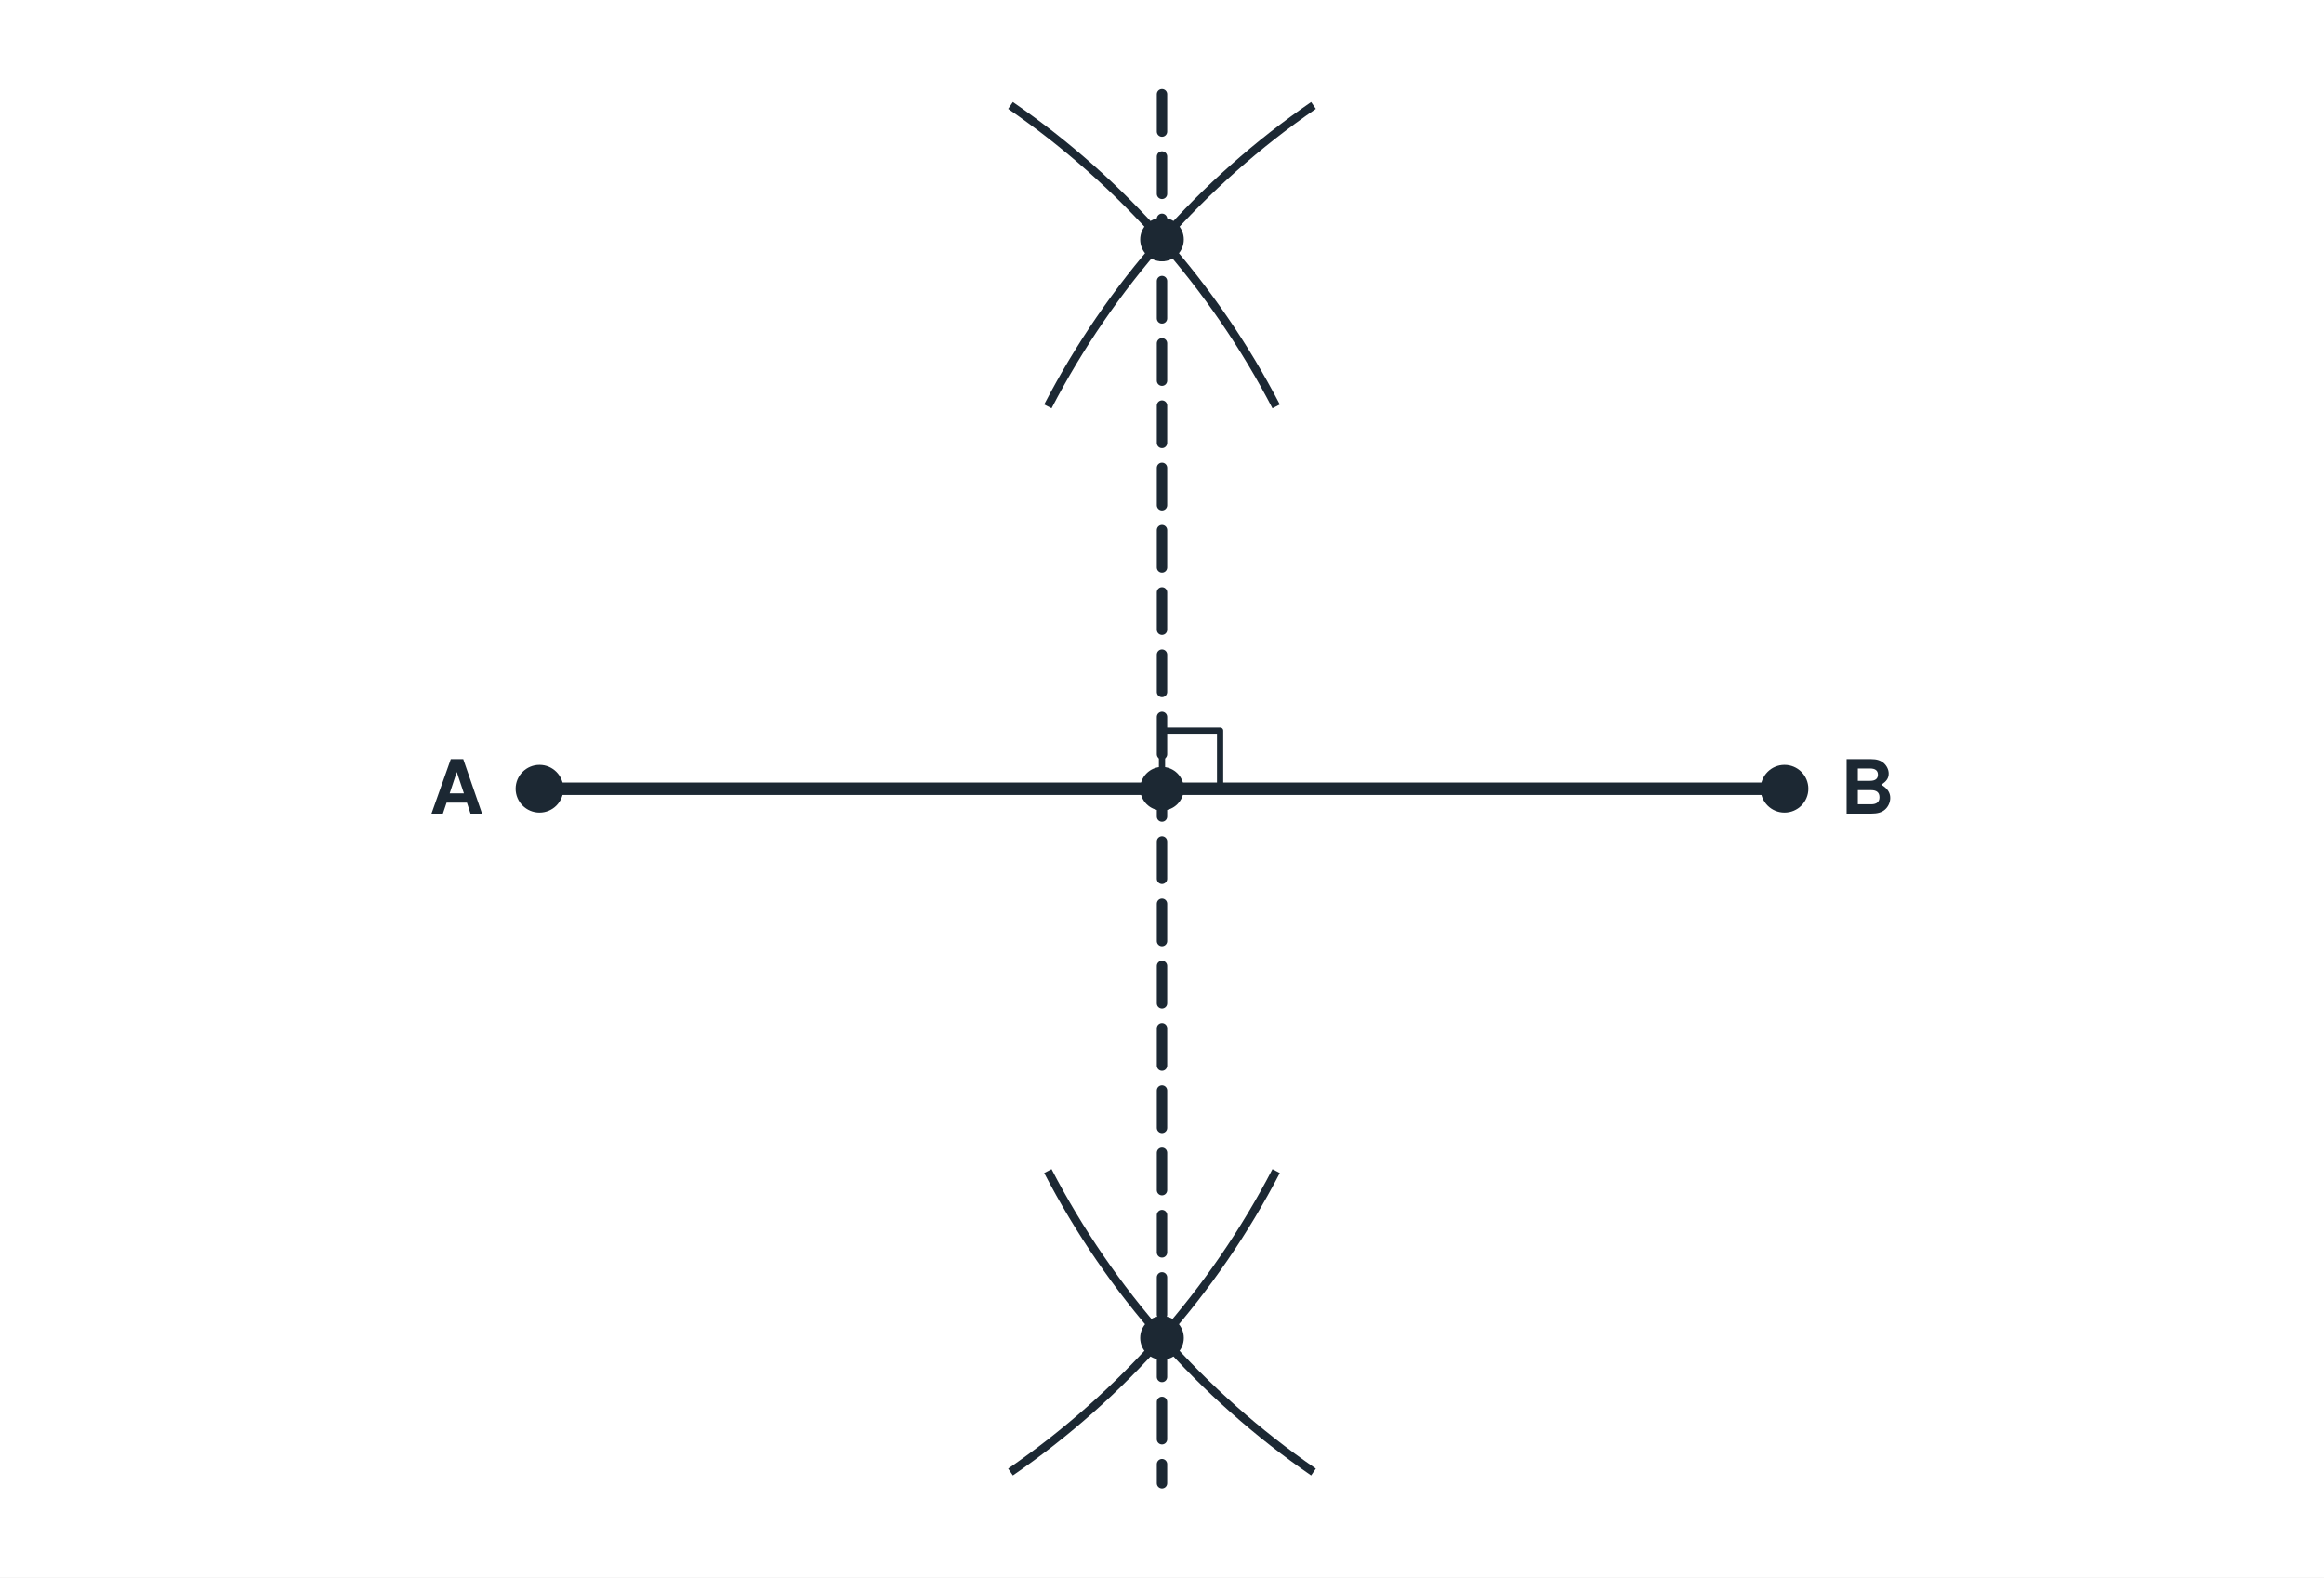
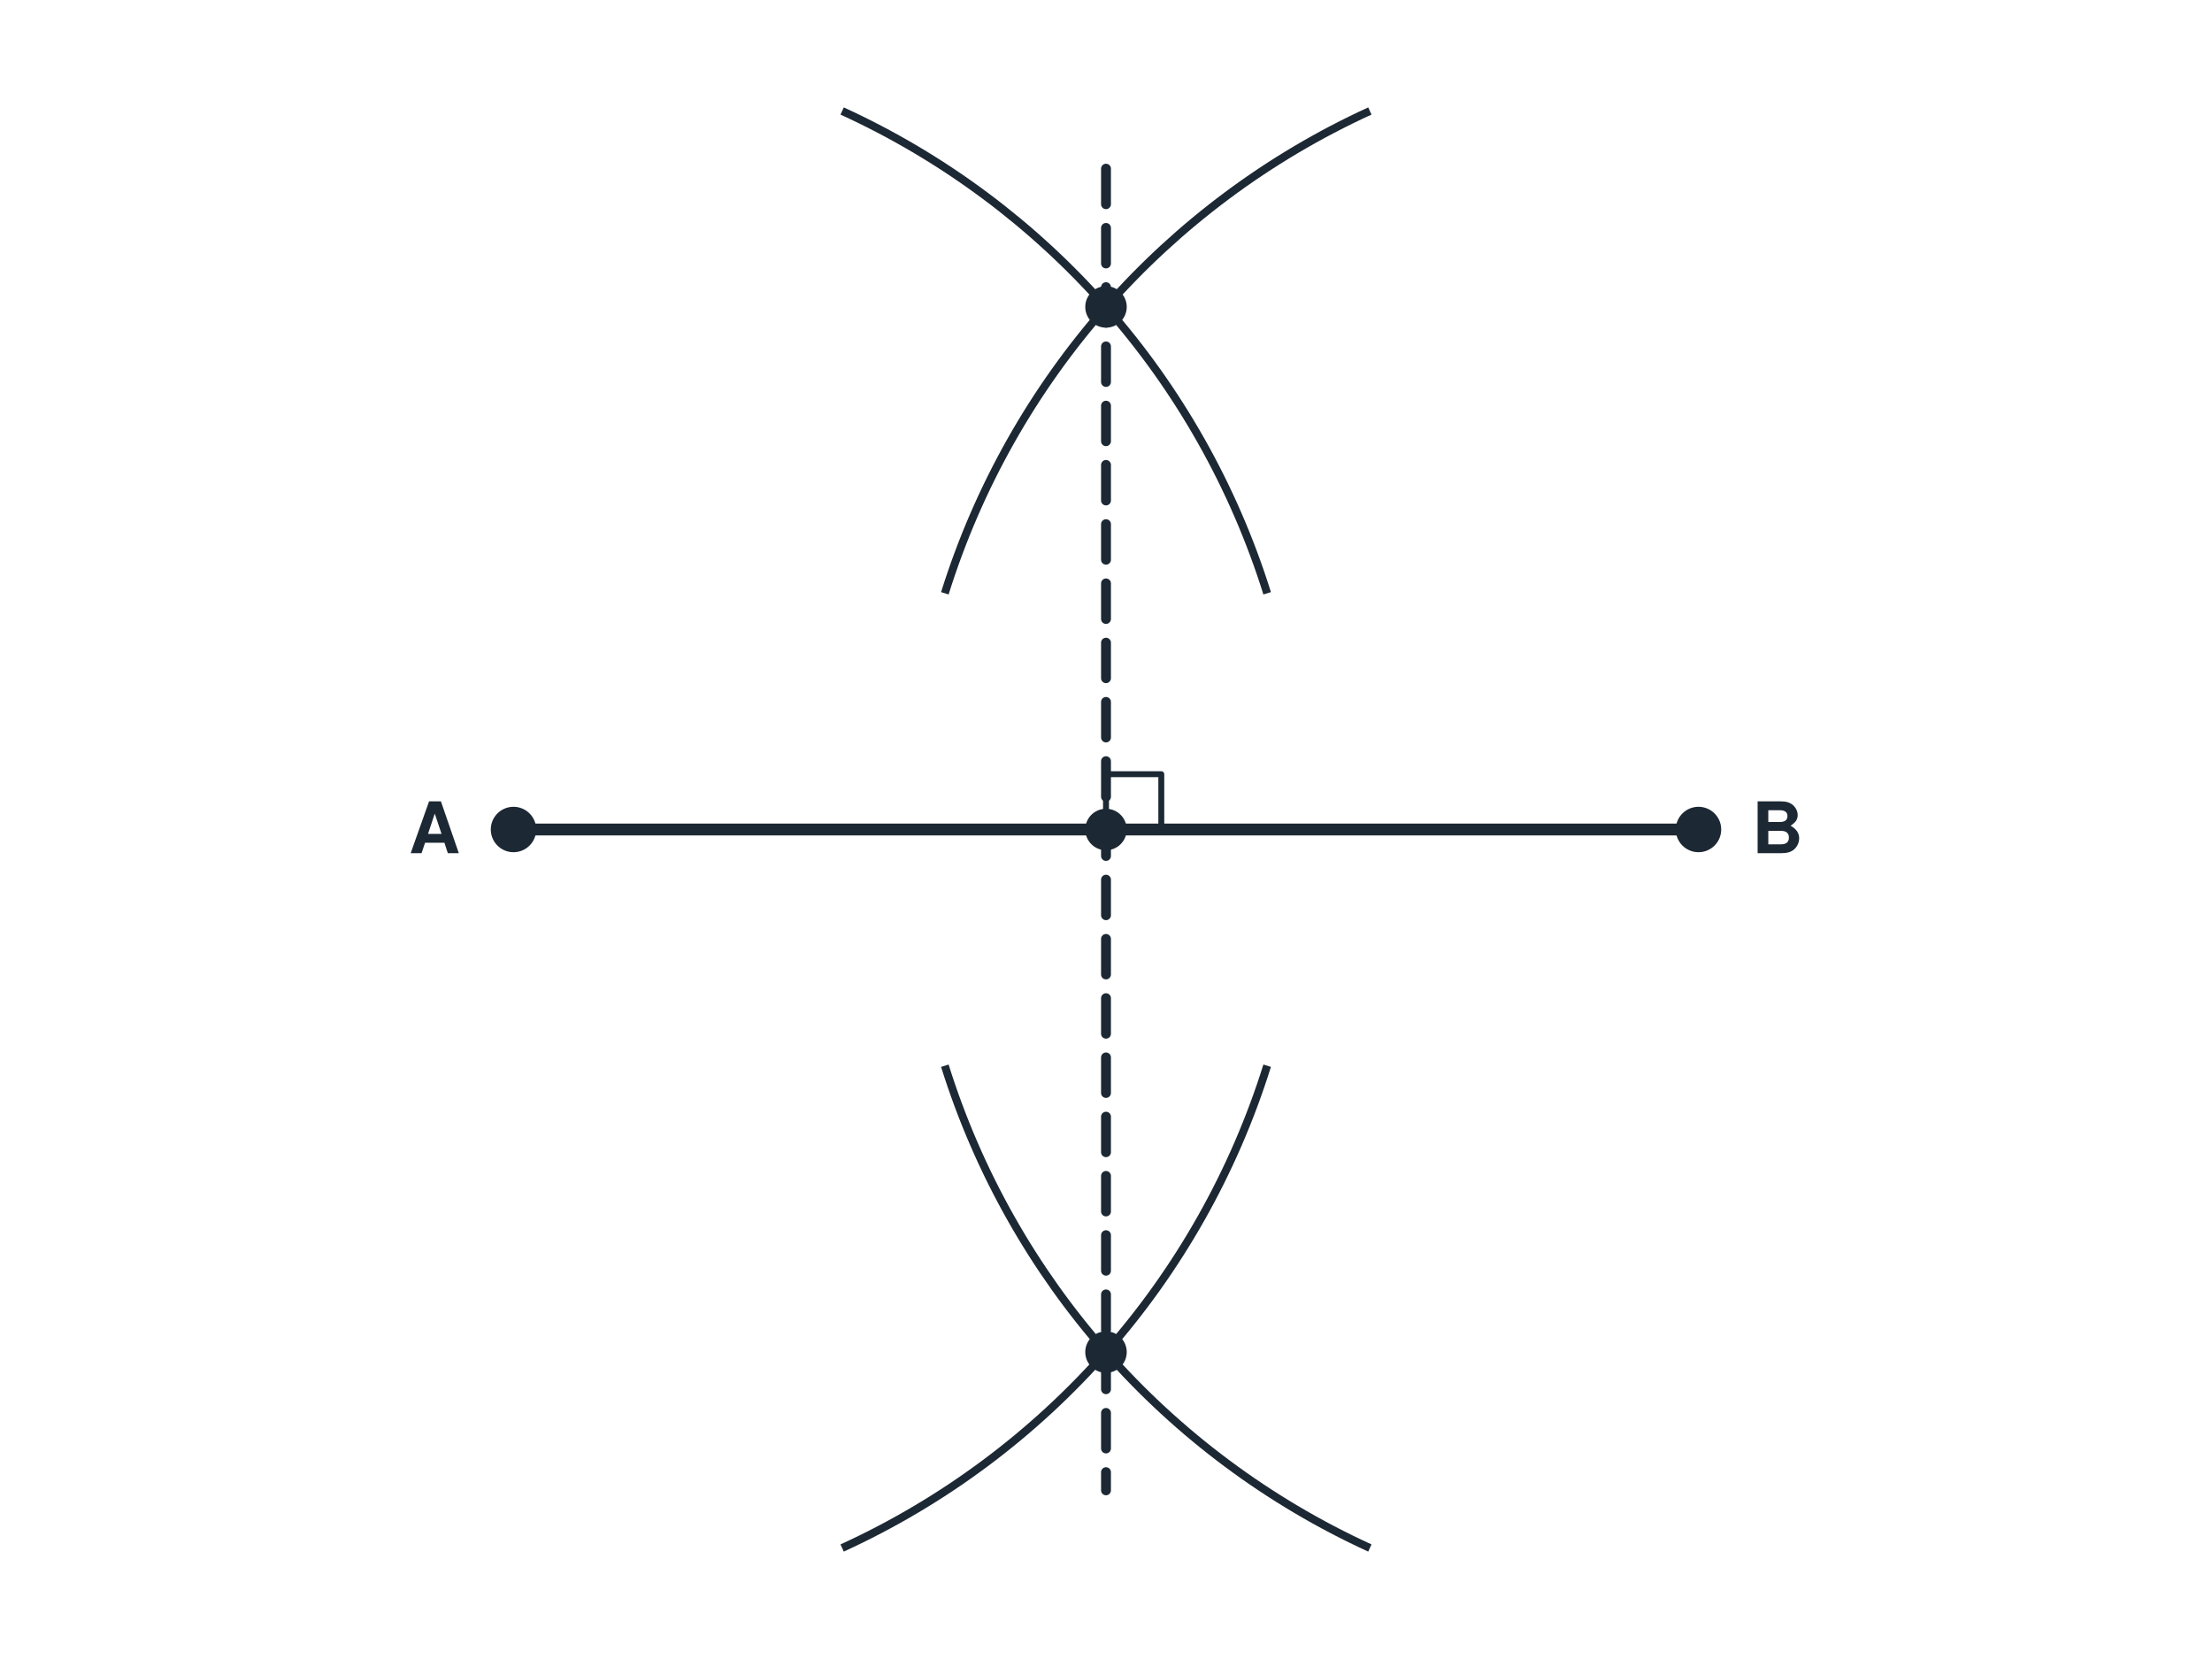
- <svg xmlns="http://www.w3.org/2000/svg" viewBox="0 0 560 380" width="560" height="380" role="img">
-   <rect x="0" y="0" width="560" height="380" fill="#ffffff" />
-   <line x1="130.0" y1="190.0" x2="430.0" y2="190.0" stroke="#1c2833" stroke-width="3" stroke-linecap="round" />
-   <circle cx="130.0" cy="190.0" r="5" fill="#1c2833" stroke="#1c2833" stroke-width="1.5" />
-   <circle cx="430.0" cy="190.0" r="5" fill="#1c2833" stroke="#1c2833" stroke-width="1.5" />
-   <text x="110.0" y="196.0" font-family="Helvetica, Arial, sans-serif" font-size="18" fill="#1c2833" text-anchor="middle" font-weight="bold" font-style="normal">A</text>
-   <text x="450.0" y="196.0" font-family="Helvetica, Arial, sans-serif" font-size="18" fill="#1c2833" text-anchor="middle" font-weight="bold" font-style="normal">B</text>
-   <path d="M307.5,97.9 A200.0,200.0 0 0 0 243.5,25.4" fill="none" stroke="#1c2833" stroke-width="2" />
-   <path d="M316.5,25.4 A200.0,200.0 0 0 0 252.5,97.9" fill="none" stroke="#1c2833" stroke-width="2" />
-   <path d="M243.5,354.6 A200.0,200.0 0 0 0 307.5,282.1" fill="none" stroke="#1c2833" stroke-width="2" />
-   <path d="M252.5,282.1 A200.0,200.0 0 0 0 316.5,354.6" fill="none" stroke="#1c2833" stroke-width="2" />
-   <line x1="280.0" y1="22.7" x2="280.0" y2="357.3" stroke="#1c2833" stroke-width="2.5" stroke-dasharray="9 6" stroke-linecap="round" />
-   <circle cx="280.0" cy="57.7" r="4.5" fill="#1c2833" stroke="#1c2833" stroke-width="1.5" />
-   <circle cx="280.0" cy="322.3" r="4.5" fill="#1c2833" stroke="#1c2833" stroke-width="1.5" />
-   <circle cx="280.0" cy="190.0" r="4.5" fill="#1c2833" stroke="#1c2833" stroke-width="1.5" />
-   <polygon points="280.0,190.0 294.0,190.0 294.0,176.0 280.0,176.0" fill="none" stroke="#1c2833" stroke-width="1.5" stroke-linejoin="round" />
+ <svg xmlns="http://www.w3.org/2000/svg" viewBox="0 0 560 420" width="560" height="420" role="img">
+   <rect x="0" y="0" width="560" height="420" fill="#ffffff" />
+   <line x1="130.0" y1="210.0" x2="430.0" y2="210.0" stroke="#1c2833" stroke-width="3" stroke-linecap="round" />
+   <circle cx="130.0" cy="210.0" r="5" fill="#1c2833" stroke="#1c2833" stroke-width="1.5" />
+   <circle cx="430.0" cy="210.0" r="5" fill="#1c2833" stroke="#1c2833" stroke-width="1.5" />
+   <text x="110.0" y="216.0" font-family="Helvetica, Arial, sans-serif" font-size="18" fill="#1c2833" text-anchor="middle" font-weight="bold" font-style="normal">A</text>
+   <text x="450.0" y="216.0" font-family="Helvetica, Arial, sans-serif" font-size="18" fill="#1c2833" text-anchor="middle" font-weight="bold" font-style="normal">B</text>
+   <path d="M320.8,150.2 A200.0,200.0 0 0 0 213.2,28.1" fill="none" stroke="#1c2833" stroke-width="2" />
+   <path d="M213.2,391.9 A200.0,200.0 0 0 0 320.8,269.8" fill="none" stroke="#1c2833" stroke-width="2" />
+   <path d="M346.8,28.1 A200.0,200.0 0 0 0 239.2,150.2" fill="none" stroke="#1c2833" stroke-width="2" />
+   <path d="M239.2,269.8 A200.0,200.0 0 0 0 346.8,391.9" fill="none" stroke="#1c2833" stroke-width="2" />
+   <line x1="280.0" y1="42.7" x2="280.0" y2="377.3" stroke="#1c2833" stroke-width="2.5" stroke-dasharray="9 6" stroke-linecap="round" />
+   <circle cx="280.0" cy="77.7" r="4.5" fill="#1c2833" stroke="#1c2833" stroke-width="1.5" />
+   <circle cx="280.0" cy="342.3" r="4.5" fill="#1c2833" stroke="#1c2833" stroke-width="1.5" />
+   <circle cx="280.0" cy="210.0" r="4.5" fill="#1c2833" stroke="#1c2833" stroke-width="1.5" />
+   <polygon points="280.0,210.0 294.0,210.0 294.0,196.0 280.0,196.0" fill="none" stroke="#1c2833" stroke-width="1.5" stroke-linejoin="round" />
</svg>
